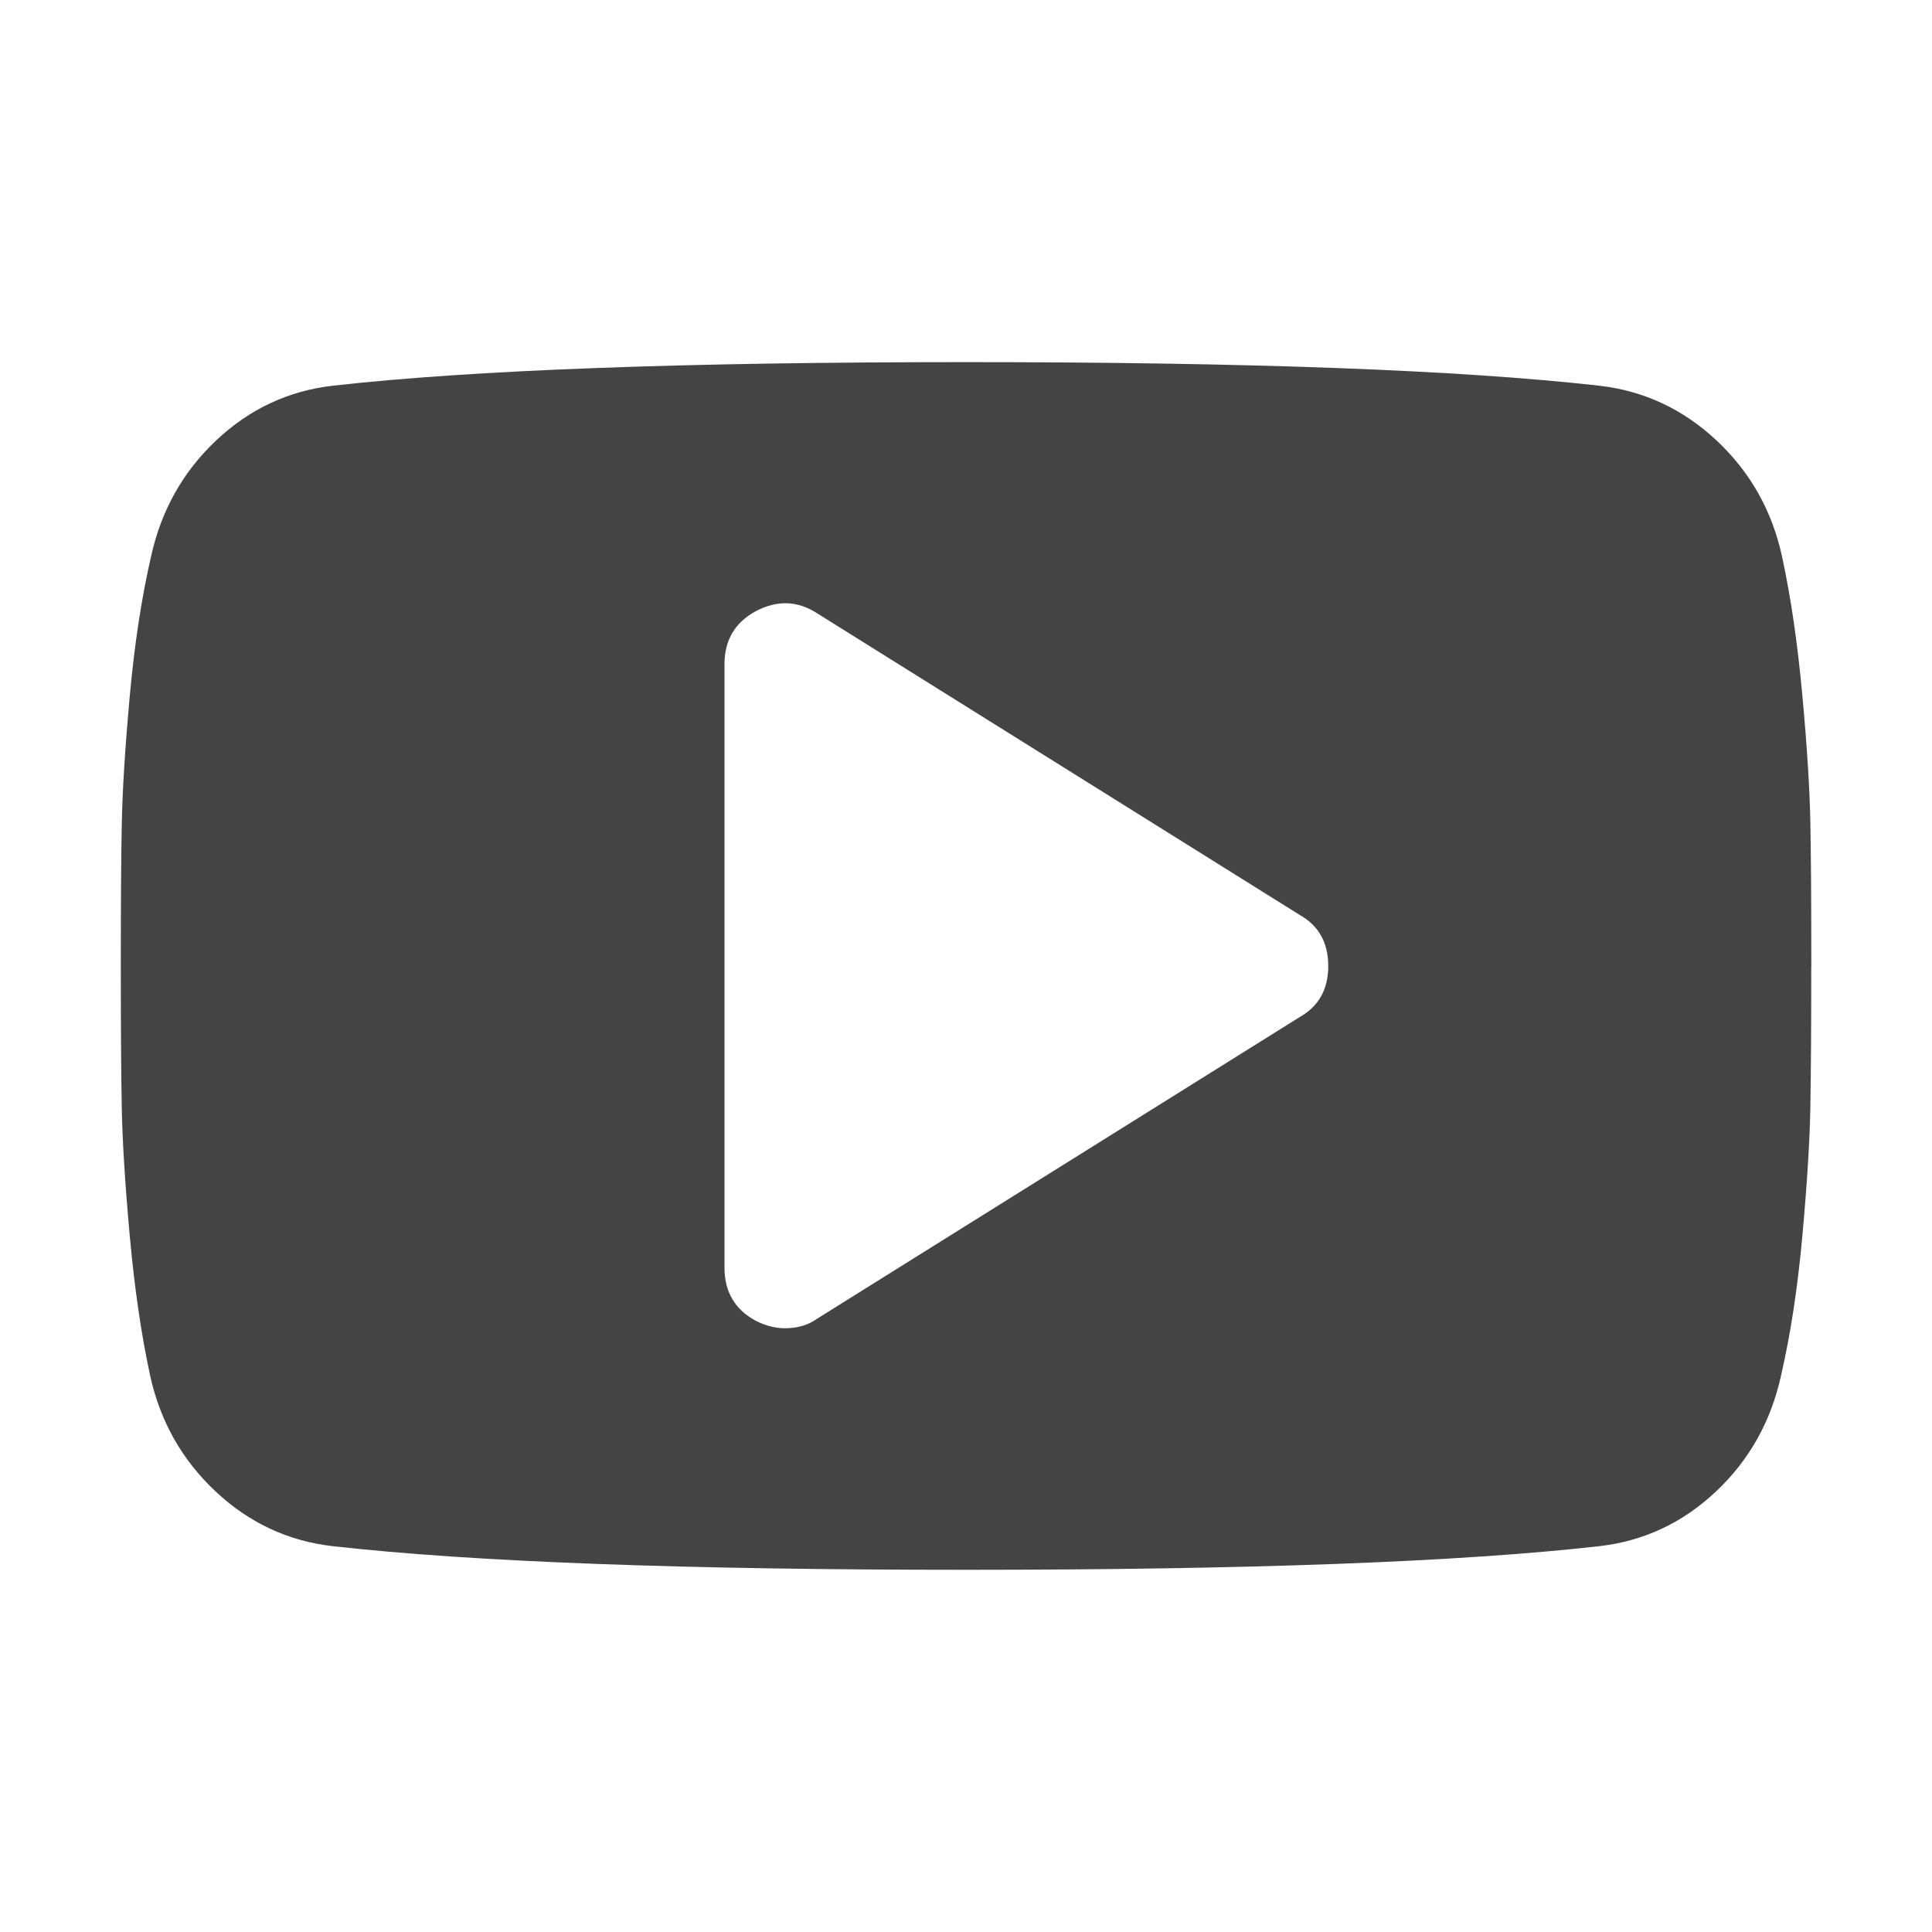
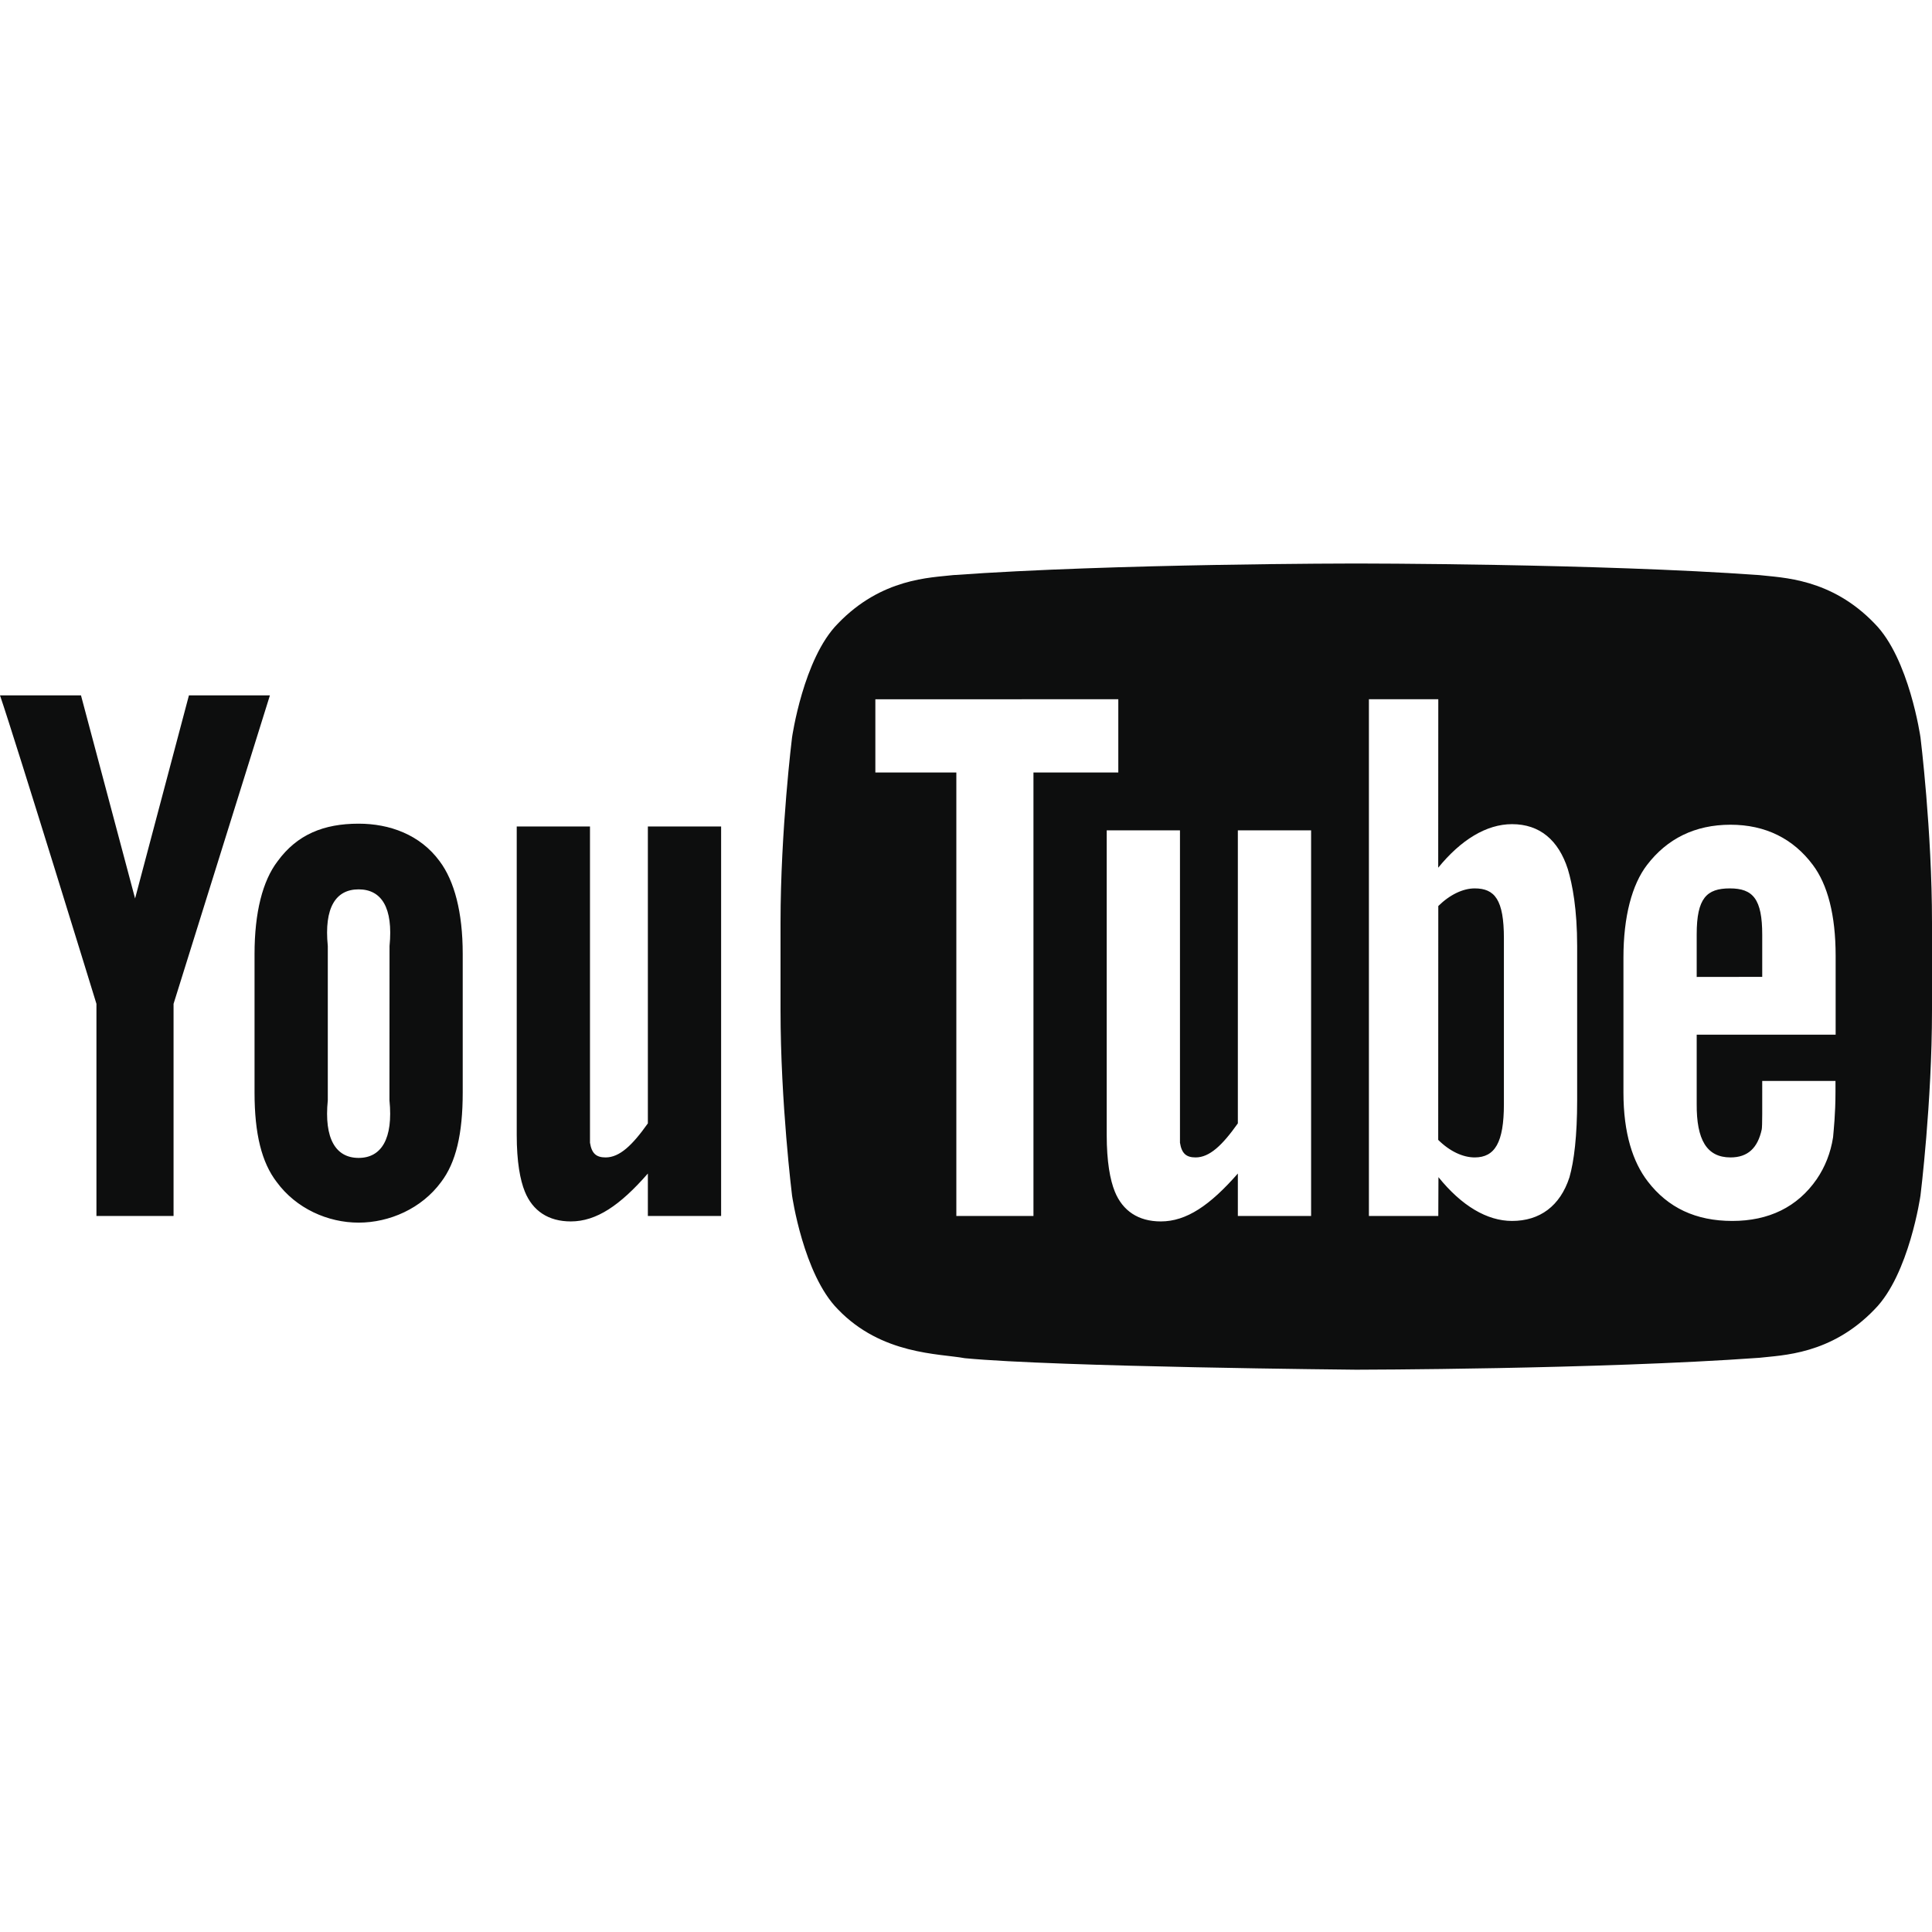
- <svg xmlns="http://www.w3.org/2000/svg" version="1.1" width="32" height="32" viewBox="0 0 32 32">
-   <path fill="#444" d="M22 16c0-0.385-0.157-0.667-0.47-0.844l-7.999-5c-0.323-0.208-0.662-0.219-1.016-0.031-0.343 0.187-0.515 0.479-0.515 0.875v10c0 0.397 0.172 0.688 0.515 0.875 0.167 0.084 0.329 0.125 0.485 0.125 0.208 0 0.385-0.051 0.531-0.156l7.999-5c0.313-0.178 0.47-0.459 0.47-0.843v-0.001zM30 16c0 1-0.005 1.781-0.015 2.345-0.010 0.562-0.055 1.273-0.133 2.133s-0.196 1.627-0.352 2.304c-0.167 0.761-0.526 1.402-1.078 1.922s-1.197 0.822-1.936 0.906c-2.312 0.261-5.807 0.391-10.485 0.391s-8.172-0.131-10.484-0.391c-0.739-0.083-1.388-0.384-1.945-0.906s-0.919-1.162-1.086-1.922c-0.146-0.678-0.258-1.445-0.336-2.304s-0.123-1.571-0.133-2.133c-0.011-0.564-0.016-1.345-0.016-2.345s0.005-1.782 0.016-2.344c0.010-0.563 0.055-1.274 0.133-2.134 0.078-0.859 0.196-1.628 0.352-2.305 0.167-0.761 0.526-1.401 1.078-1.922s1.198-0.823 1.937-0.907c2.313-0.26 5.807-0.39 10.484-0.39s8.172 0.13 10.485 0.39c0.739 0.084 1.388 0.386 1.945 0.907s0.919 1.161 1.085 1.922c0.147 0.677 0.258 1.446 0.337 2.305 0.079 0.86 0.123 1.571 0.133 2.134s0.015 1.344 0.015 2.344z" />
+ <svg xmlns="http://www.w3.org/2000/svg" version="1.1" baseProfile="full" width="24" height="24" viewBox="0 0 24.00 24.00" enable-background="new 0 0 24.00 24.00" xml:space="preserve">
+   <path fill="#0D0E0E" fill-opacity="1" stroke-linejoin="round" d="M 8.958,15.105L 8.048,15.105L 8.048,14.578C 7.703,14.973 7.41,15.173 7.091,15.173C 6.811,15.173 6.617,15.041 6.52,14.803C 6.461,14.658 6.419,14.431 6.419,14.099L 6.419,10.267L 7.329,10.267L 7.329,13.859L 7.329,14.195C 7.35,14.329 7.407,14.378 7.523,14.378C 7.697,14.378 7.855,14.227 8.048,13.955L 8.048,10.267L 8.958,10.267L 8.958,15.105 Z M 4.838,13.668L 4.839,11.752C 4.886,11.273 4.738,11.048 4.455,11.048C 4.172,11.048 4.024,11.273 4.072,11.752L 4.072,13.668C 4.024,14.147 4.172,14.384 4.455,14.384C 4.737,14.384 4.886,14.147 4.838,13.668 Z M 5.748,11.848L 5.748,13.572C 5.748,14.086 5.664,14.441 5.48,14.683C 5.238,15.013 4.838,15.188 4.455,15.188C 4.072,15.188 3.679,15.013 3.437,14.683C 3.251,14.441 3.162,14.086 3.162,13.572L 3.162,11.852C 3.162,11.335 3.262,10.942 3.449,10.698C 3.691,10.367 4.021,10.232 4.455,10.232C 4.838,10.232 5.218,10.367 5.461,10.698C 5.644,10.942 5.748,11.331 5.748,11.848 Z M 2.156,12.47L 2.156,15.105L 1.198,15.105L 1.198,12.47C 1.198,12.47 0.205,9.24 2.03451e-005,8.638L 1.006,8.638L 1.678,11.161L 2.347,8.638L 3.353,8.638L 2.156,12.47 Z M 23.857,9.161C 23.857,9.161 24,10.313 24,11.465L 24,12.546C 24,13.698 23.857,14.85 23.857,14.85C 23.857,14.85 23.717,15.831 23.288,16.264C 22.745,16.831 22.135,16.834 21.855,16.867C 19.854,17.011 16.848,17.015 16.848,17.015C 16.848,17.015 13.129,16.981 11.985,16.872C 11.666,16.813 10.952,16.831 10.408,16.264C 9.979,15.831 9.839,14.85 9.839,14.85C 9.839,14.85 9.696,13.698 9.696,12.546L 9.696,11.465C 9.696,10.313 9.839,9.161 9.839,9.161C 9.839,9.161 9.979,8.179 10.408,7.747C 10.952,7.18 11.561,7.177 11.841,7.144C 13.842,7 16.845,7 16.845,7L 16.851,7C 16.851,7 19.854,7 21.855,7.144C 22.135,7.177 22.745,7.18 23.288,7.747C 23.717,8.179 23.857,9.161 23.857,9.161 Z M 21.077,11.606C 21.077,11.158 21.2,11.036 21.489,11.036C 21.777,11.036 21.891,11.169 21.891,11.612L 21.891,12.135L 21.077,12.136L 21.077,11.606 Z M 22.803,12.853L 22.803,11.874C 22.803,11.363 22.702,10.988 22.521,10.746C 22.278,10.419 21.932,10.245 21.497,10.245C 21.055,10.245 20.709,10.419 20.459,10.746C 20.274,10.988 20.167,11.384 20.167,11.895L 20.167,13.572C 20.167,14.081 20.285,14.437 20.469,14.676C 20.72,15.003 21.065,15.167 21.519,15.167C 21.972,15.167 22.328,14.995 22.568,14.648C 22.673,14.494 22.741,14.32 22.771,14.128C 22.778,14.041 22.801,13.844 22.801,13.564L 22.801,13.428L 21.891,13.428C 21.891,13.776 21.893,13.983 21.885,14.03C 21.835,14.262 21.711,14.378 21.497,14.378C 21.2,14.378 21.074,14.156 21.077,13.714L 21.077,12.853L 22.803,12.853 Z M 18.682,13.716C 18.682,14.195 18.569,14.378 18.319,14.378C 18.176,14.378 18.012,14.305 17.866,14.16L 17.867,11.255C 18.012,11.112 18.176,11.036 18.319,11.036C 18.569,11.036 18.682,11.177 18.682,11.656L 18.682,13.716 Z M 18.783,10.238C 18.464,10.238 18.147,10.434 17.866,10.779L 17.867,8.686L 17.005,8.686L 17.005,15.105L 17.867,15.105L 17.869,14.623C 18.158,14.981 18.474,15.167 18.783,15.167C 19.128,15.167 19.38,14.982 19.496,14.626C 19.554,14.423 19.592,14.111 19.592,13.668L 19.592,11.752C 19.592,11.298 19.534,10.988 19.476,10.796C 19.36,10.437 19.128,10.238 18.783,10.238 Z M 16.287,15.105L 16.287,10.315L 15.377,10.315L 15.377,13.955C 15.184,14.227 15.026,14.378 14.852,14.378C 14.736,14.378 14.679,14.329 14.658,14.195L 14.658,13.859L 14.658,10.315L 13.748,10.315L 13.748,14.099C 13.748,14.431 13.79,14.658 13.849,14.803C 13.946,15.041 14.14,15.173 14.42,15.173C 14.739,15.173 15.031,14.973 15.377,14.578L 15.377,15.105L 16.287,15.105 Z M 12.838,15.105L 12.838,9.596L 13.892,9.596L 13.892,8.686L 10.874,8.687L 10.874,9.596L 11.88,9.596L 11.88,15.105L 12.838,15.105 Z " />
</svg>
